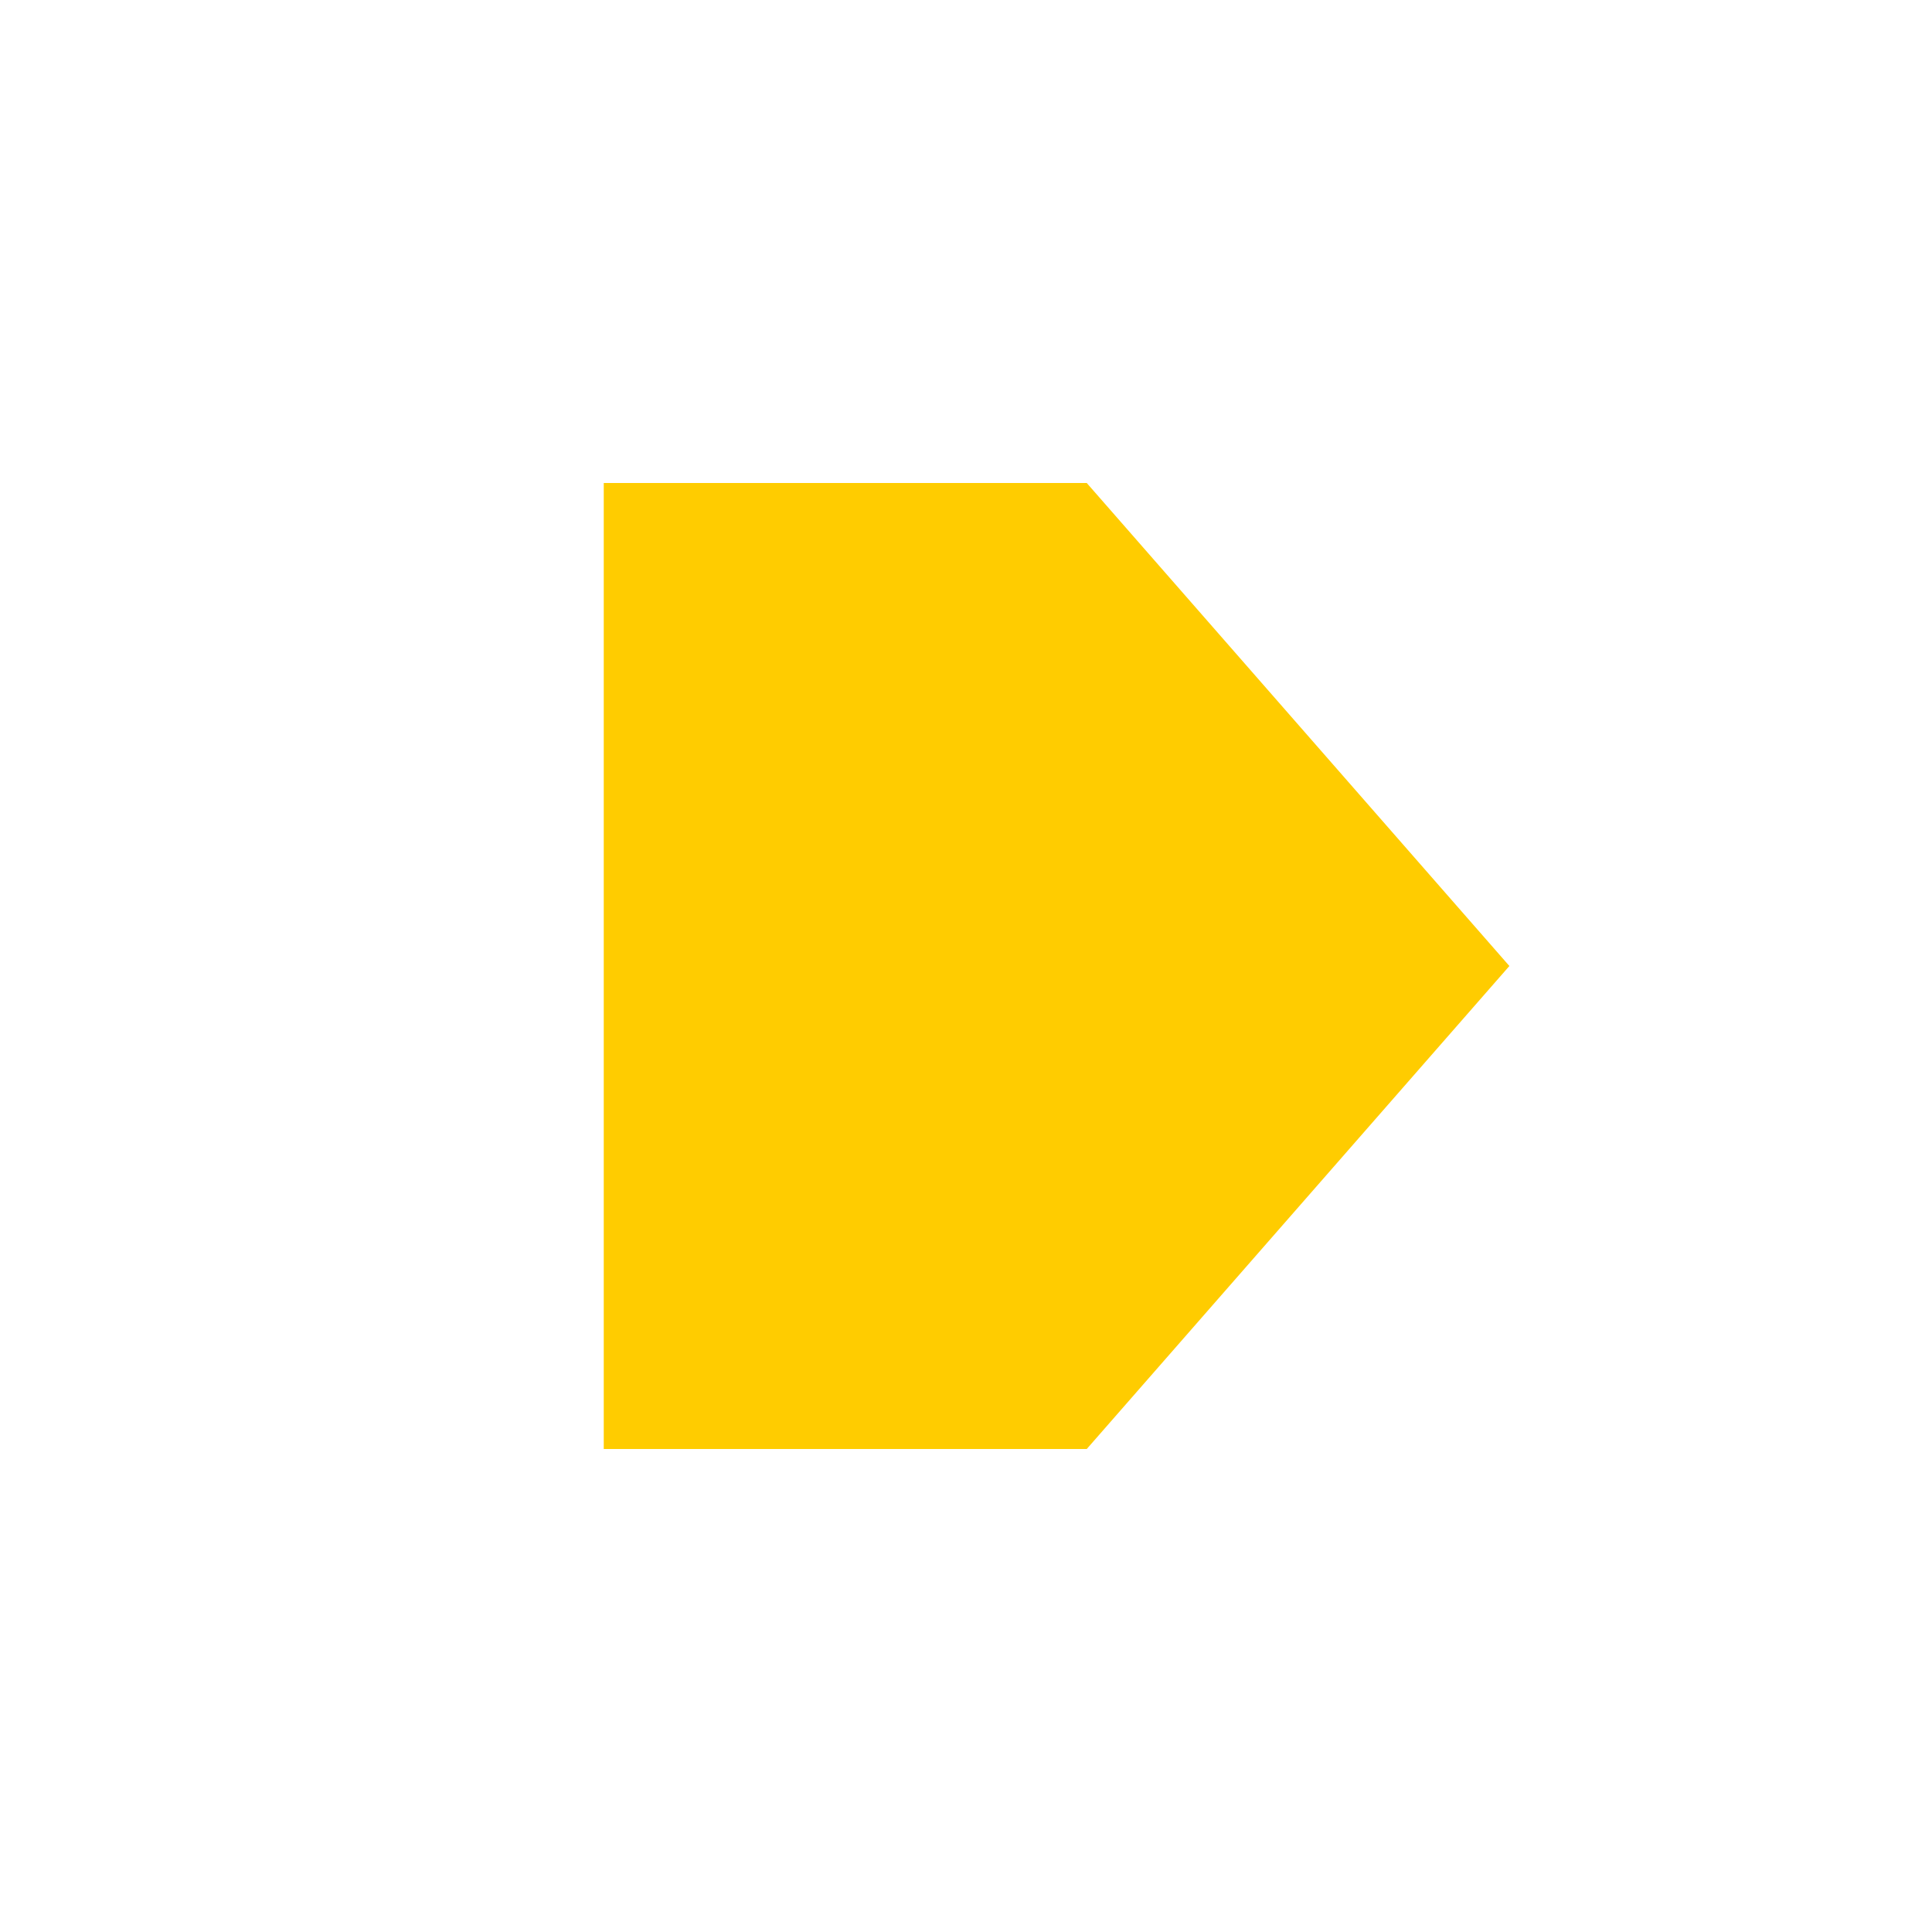
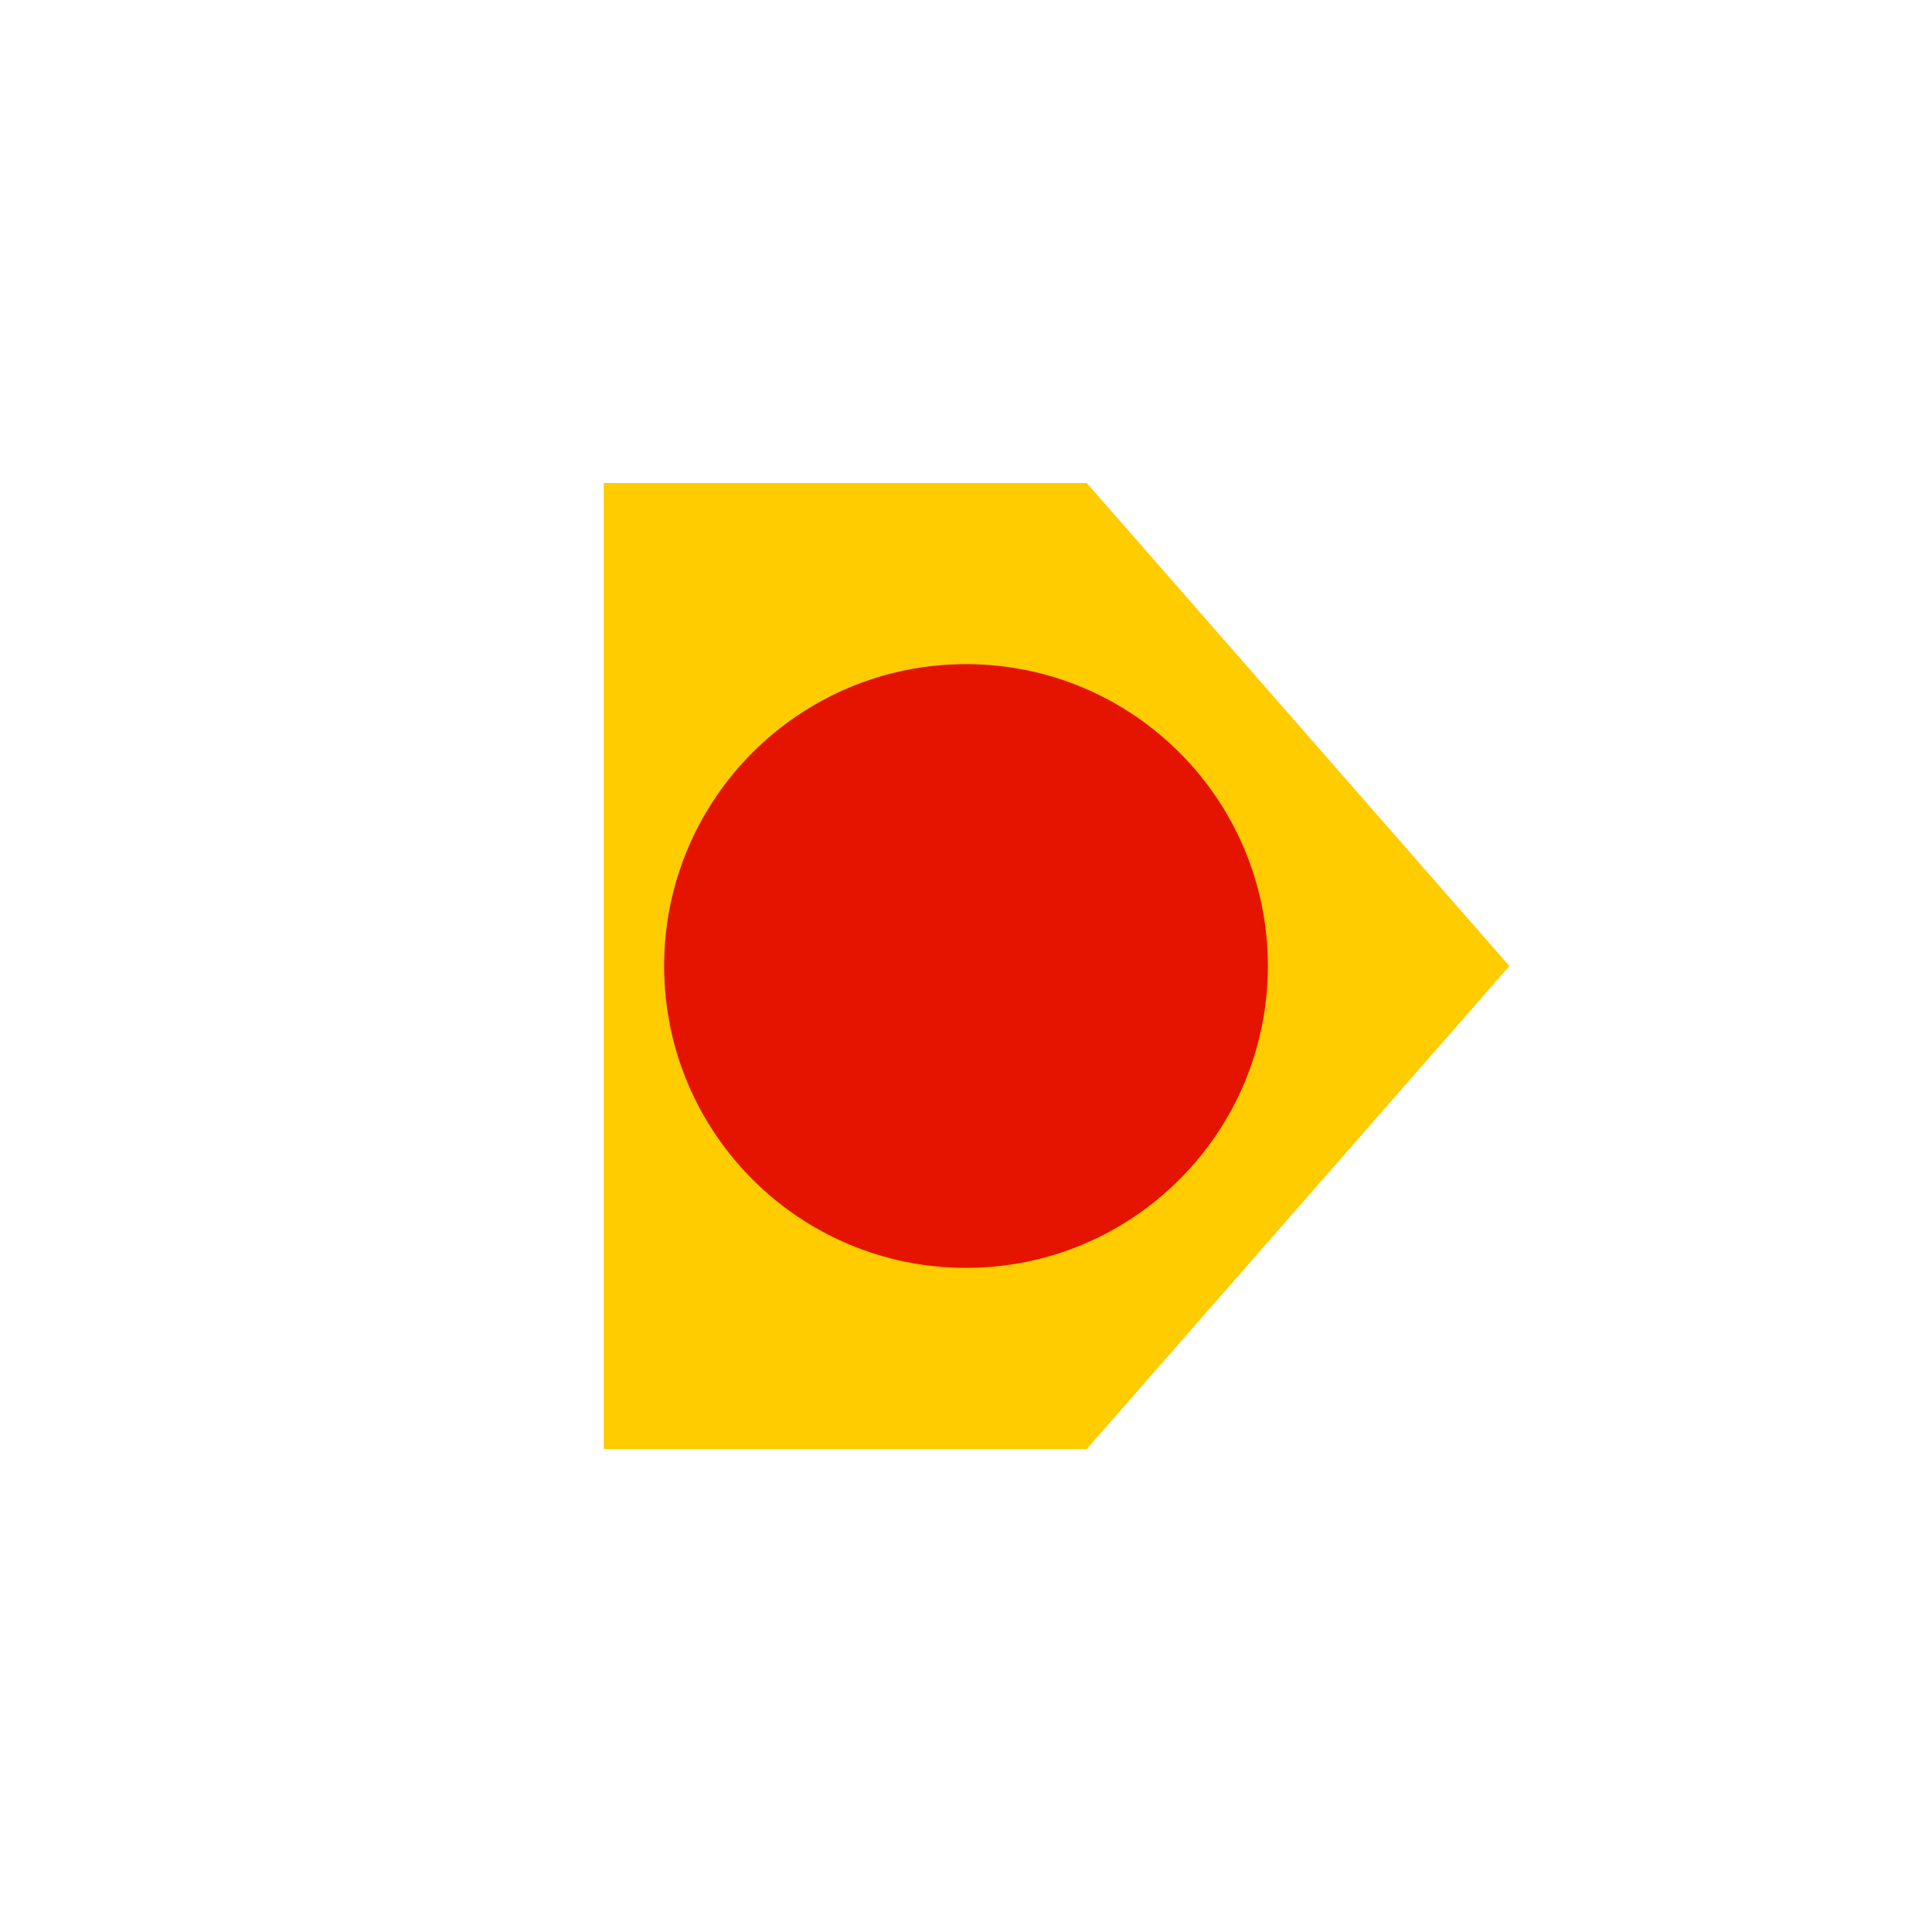
<svg xmlns="http://www.w3.org/2000/svg" viewBox="0 0 16 16">
  <defs>
    <style>.icon-canvas-transparent,.icon-vs-out{fill:#f6f6f6;}.icon-canvas-transparent{opacity:0;}.icon-vs-yellow{fill:#fc0;}.icon-vs-red{fill:#e51400;}</style>
  </defs>
  <g id="canvas">
    <path class="icon-canvas-transparent" d="M16,0V16H0V0Z" />
  </g>
  <g id="outline" style="display: none;">
    <path class="icon-vs-out" d="M13.829,8,9.454,13H4V3H9.454Z" />
  </g>
  <g id="iconBg">
    <path class="icon-vs-yellow" d="M12.5,8,9,12H5V4H9Z" />
  </g>
-   <g id="iconFg" style="display: none;">
+   <g id="iconFg">
    <path class="icon-vs-red" d="M10.5,8A2.5,2.5,0,1,1,8,5.5,2.5,2.5,0,0,1,10.5,8Z" />
  </g>
</svg>
